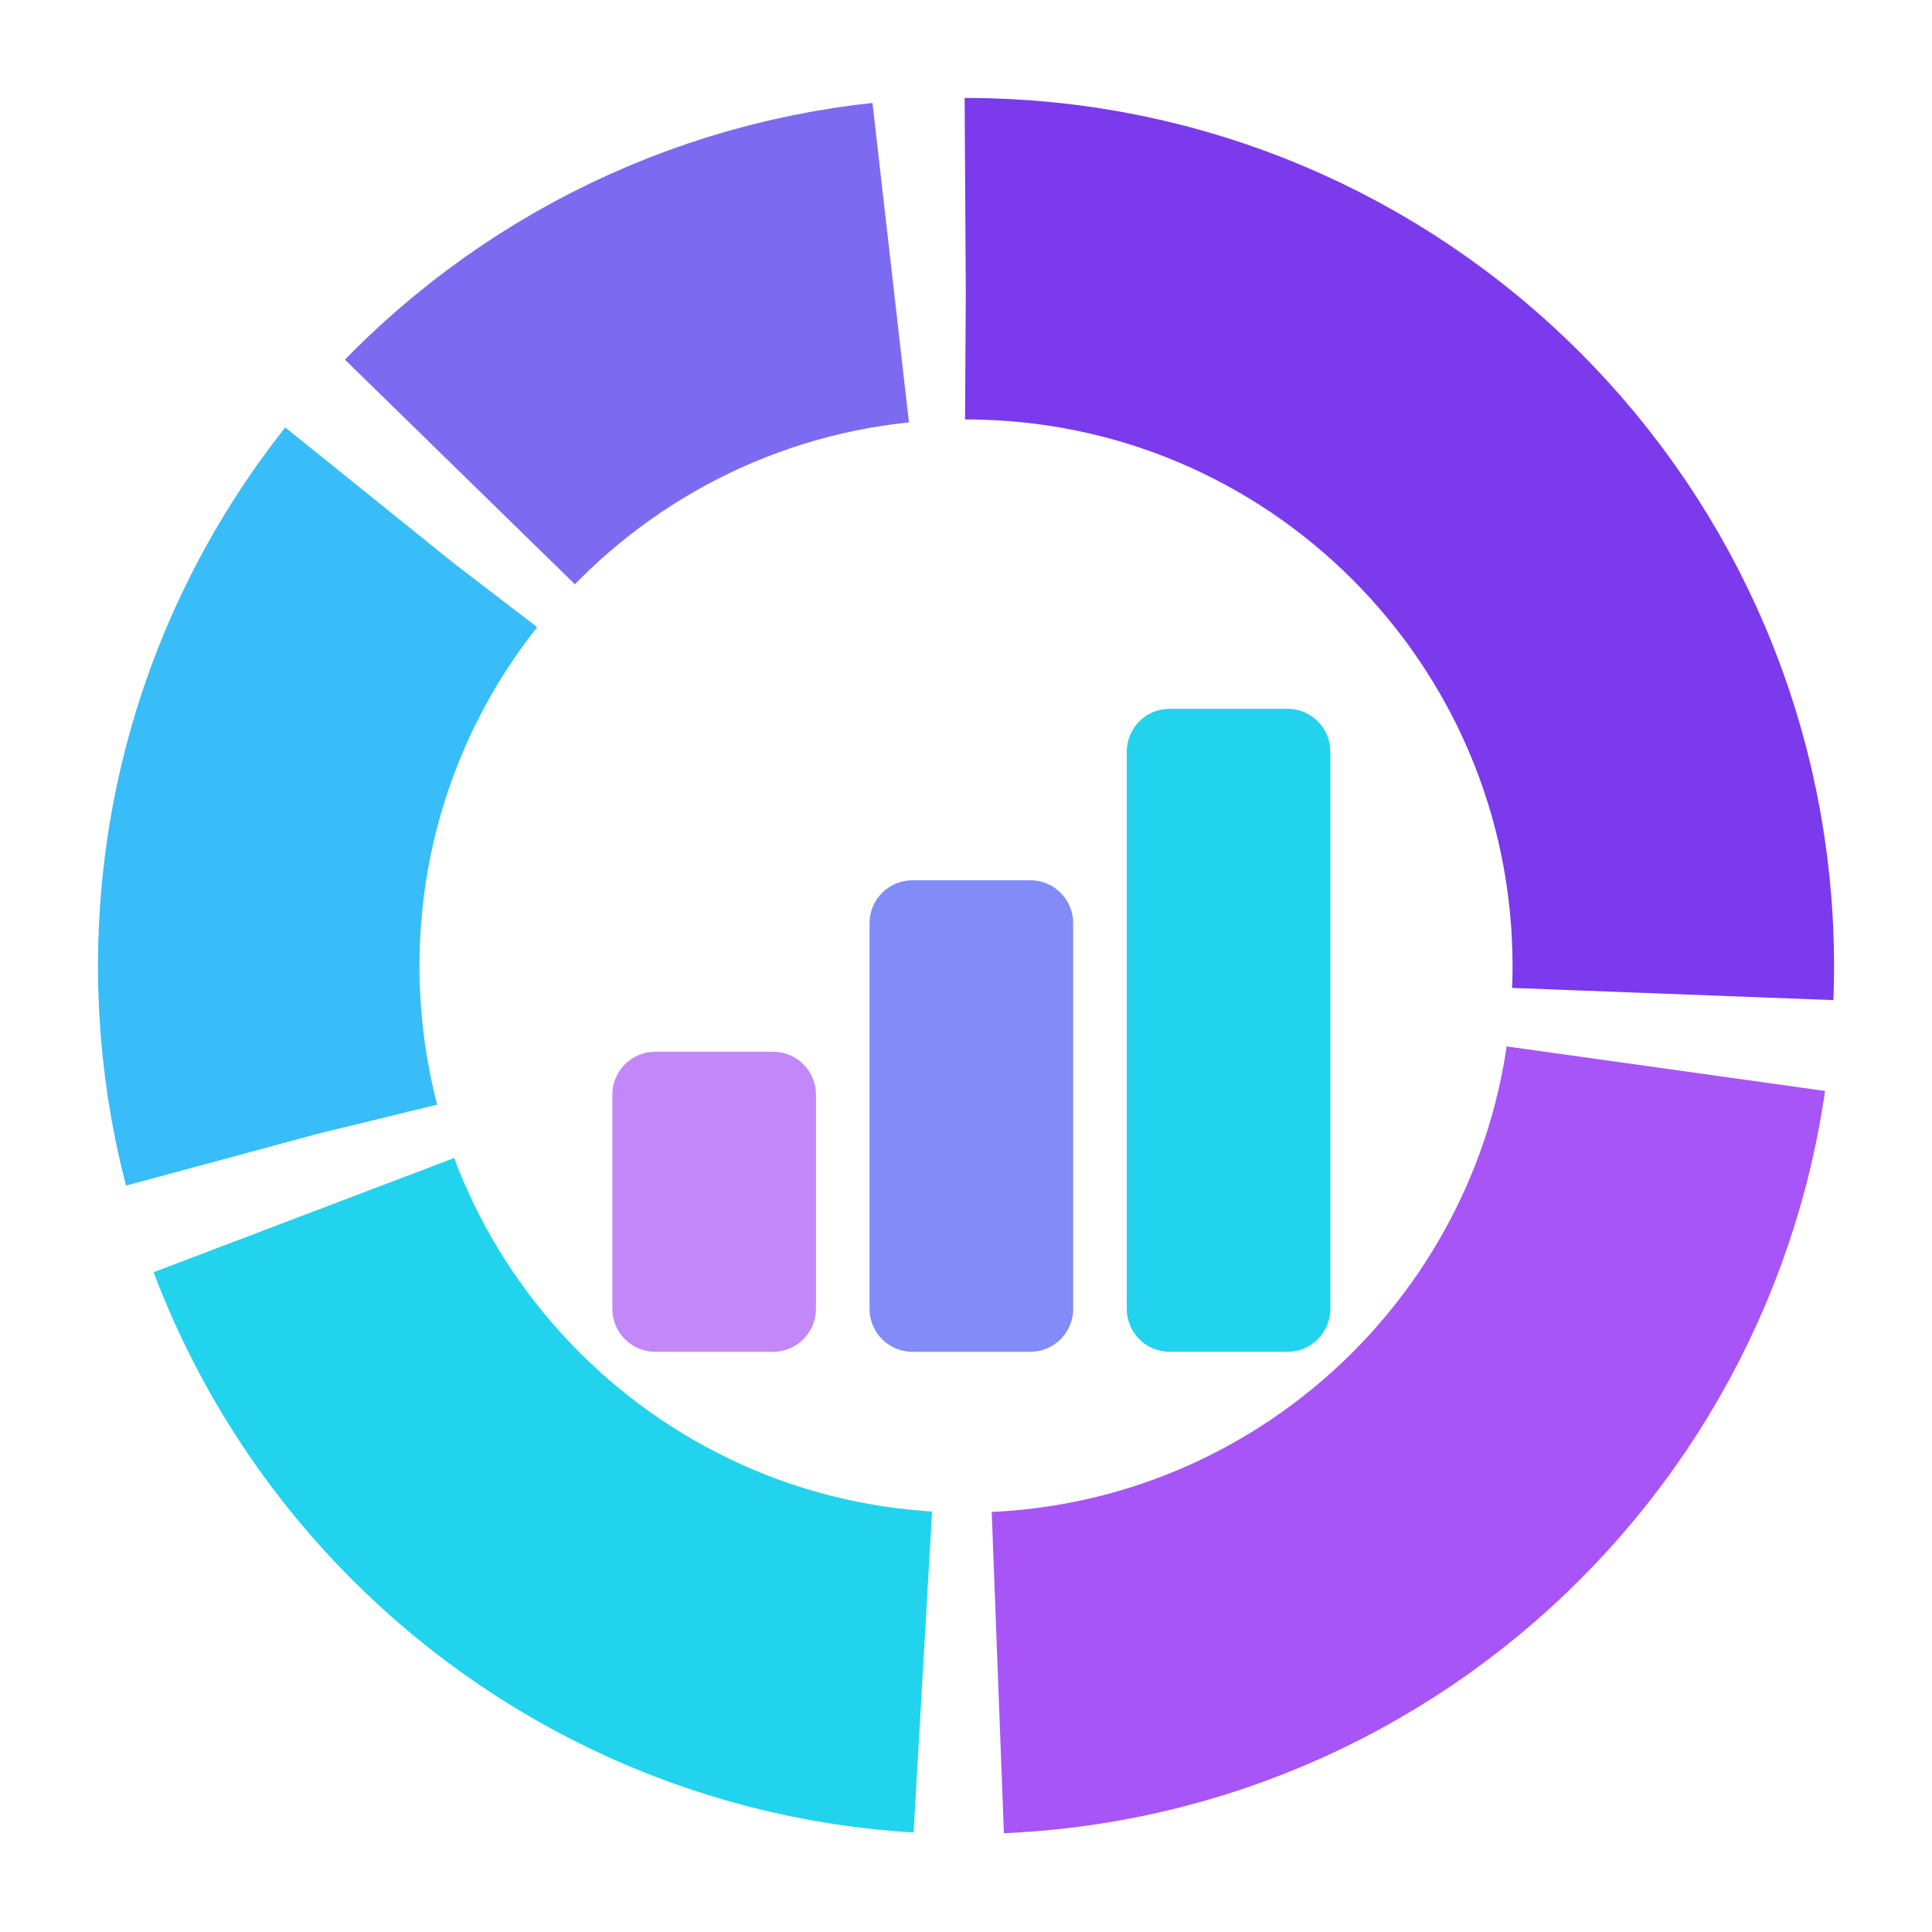
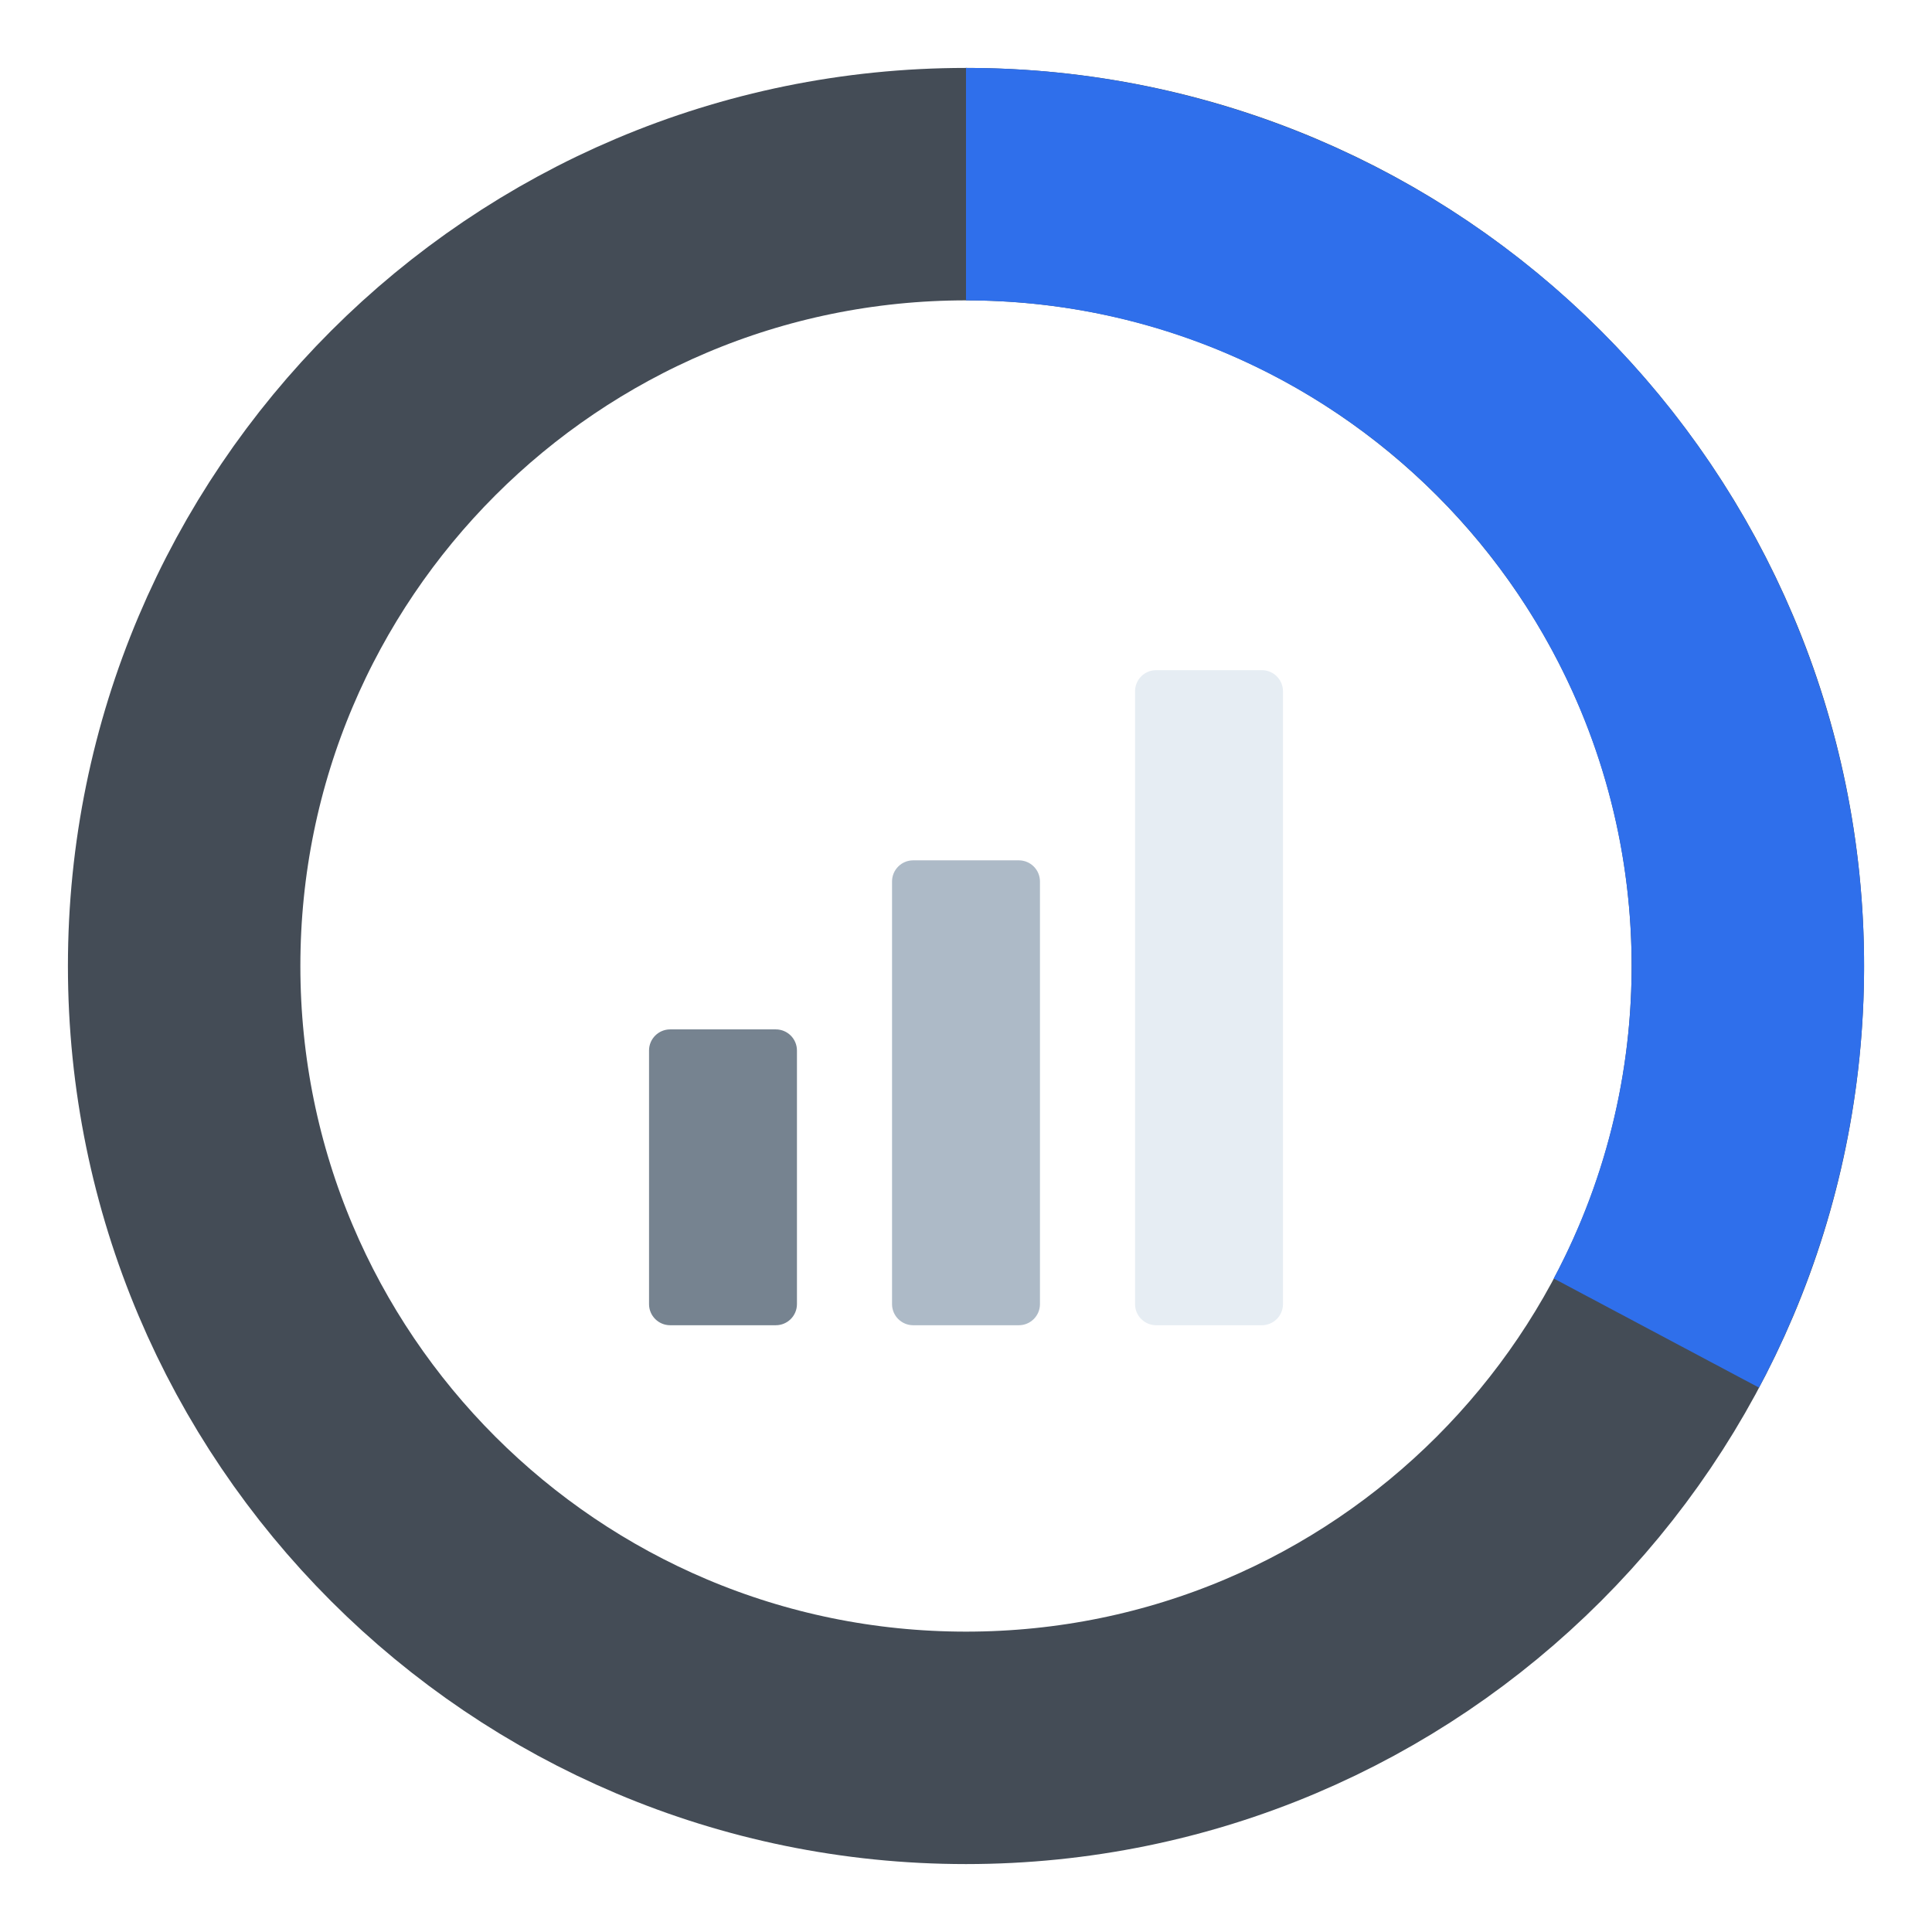
<svg xmlns="http://www.w3.org/2000/svg" width="256" height="256" viewBox="0 0 256 256">
-   <g transform="translate(128 128) scale(1.42) translate(-128 -128)">
-     <g transform="rotate(-90 128 128)" fill="none" stroke-width="30">
-       <circle cx="128" cy="128" r="66" stroke="#7C3AED" stroke-dasharray="106.3 308.4" stroke-dashoffset="0" />
-       <circle cx="128" cy="128" r="66" stroke="#A855F7" stroke-dasharray="91.1 323.6" stroke-dashoffset="-113.3" />
-       <circle cx="128" cy="128" r="66" stroke="#22D3EE" stroke-dasharray="75.9 338.8" stroke-dashoffset="-211.4" />
-       <circle cx="128" cy="128" r="66" stroke="#38BDF8" stroke-dasharray="60.8 353.9" stroke-dashoffset="-294.3" />
-       <circle cx="128" cy="128" r="66" stroke="#7C6BF0" stroke-dasharray="45.6 369.1" stroke-dashoffset="-362.1" />
-     </g>
-     <g>
-       <rect x="95" y="136" width="19" height="28" rx="4" fill="#A855F7" opacity="0.7" />
-       <rect x="119" y="120" width="19" height="44" rx="4" fill="#818CF8" />
-       <rect x="143" y="104" width="19" height="60" rx="4" fill="#22D3EE" />
-     </g>
+   <g transform="translate(128 128) scale(1.4) translate(-128 -128)">
+     <circle cx="128" cy="128" r="74" fill="none" stroke="#444C56" stroke-width="22" />
+     <path d="M128.00 54.00 A74 74 0 0 1 193.34 162.74" fill="none" stroke="#2F6FEB" stroke-width="22" />
+     <rect x="98" y="134" width="14" height="28" rx="2" fill="#768390" />
+     <rect x="121" y="118" width="14" height="44" rx="2" fill="#ADBAC7" />
+     <rect x="144" y="100" width="14" height="62" rx="2" fill="#E6EDF3" />
  </g>
</svg>
